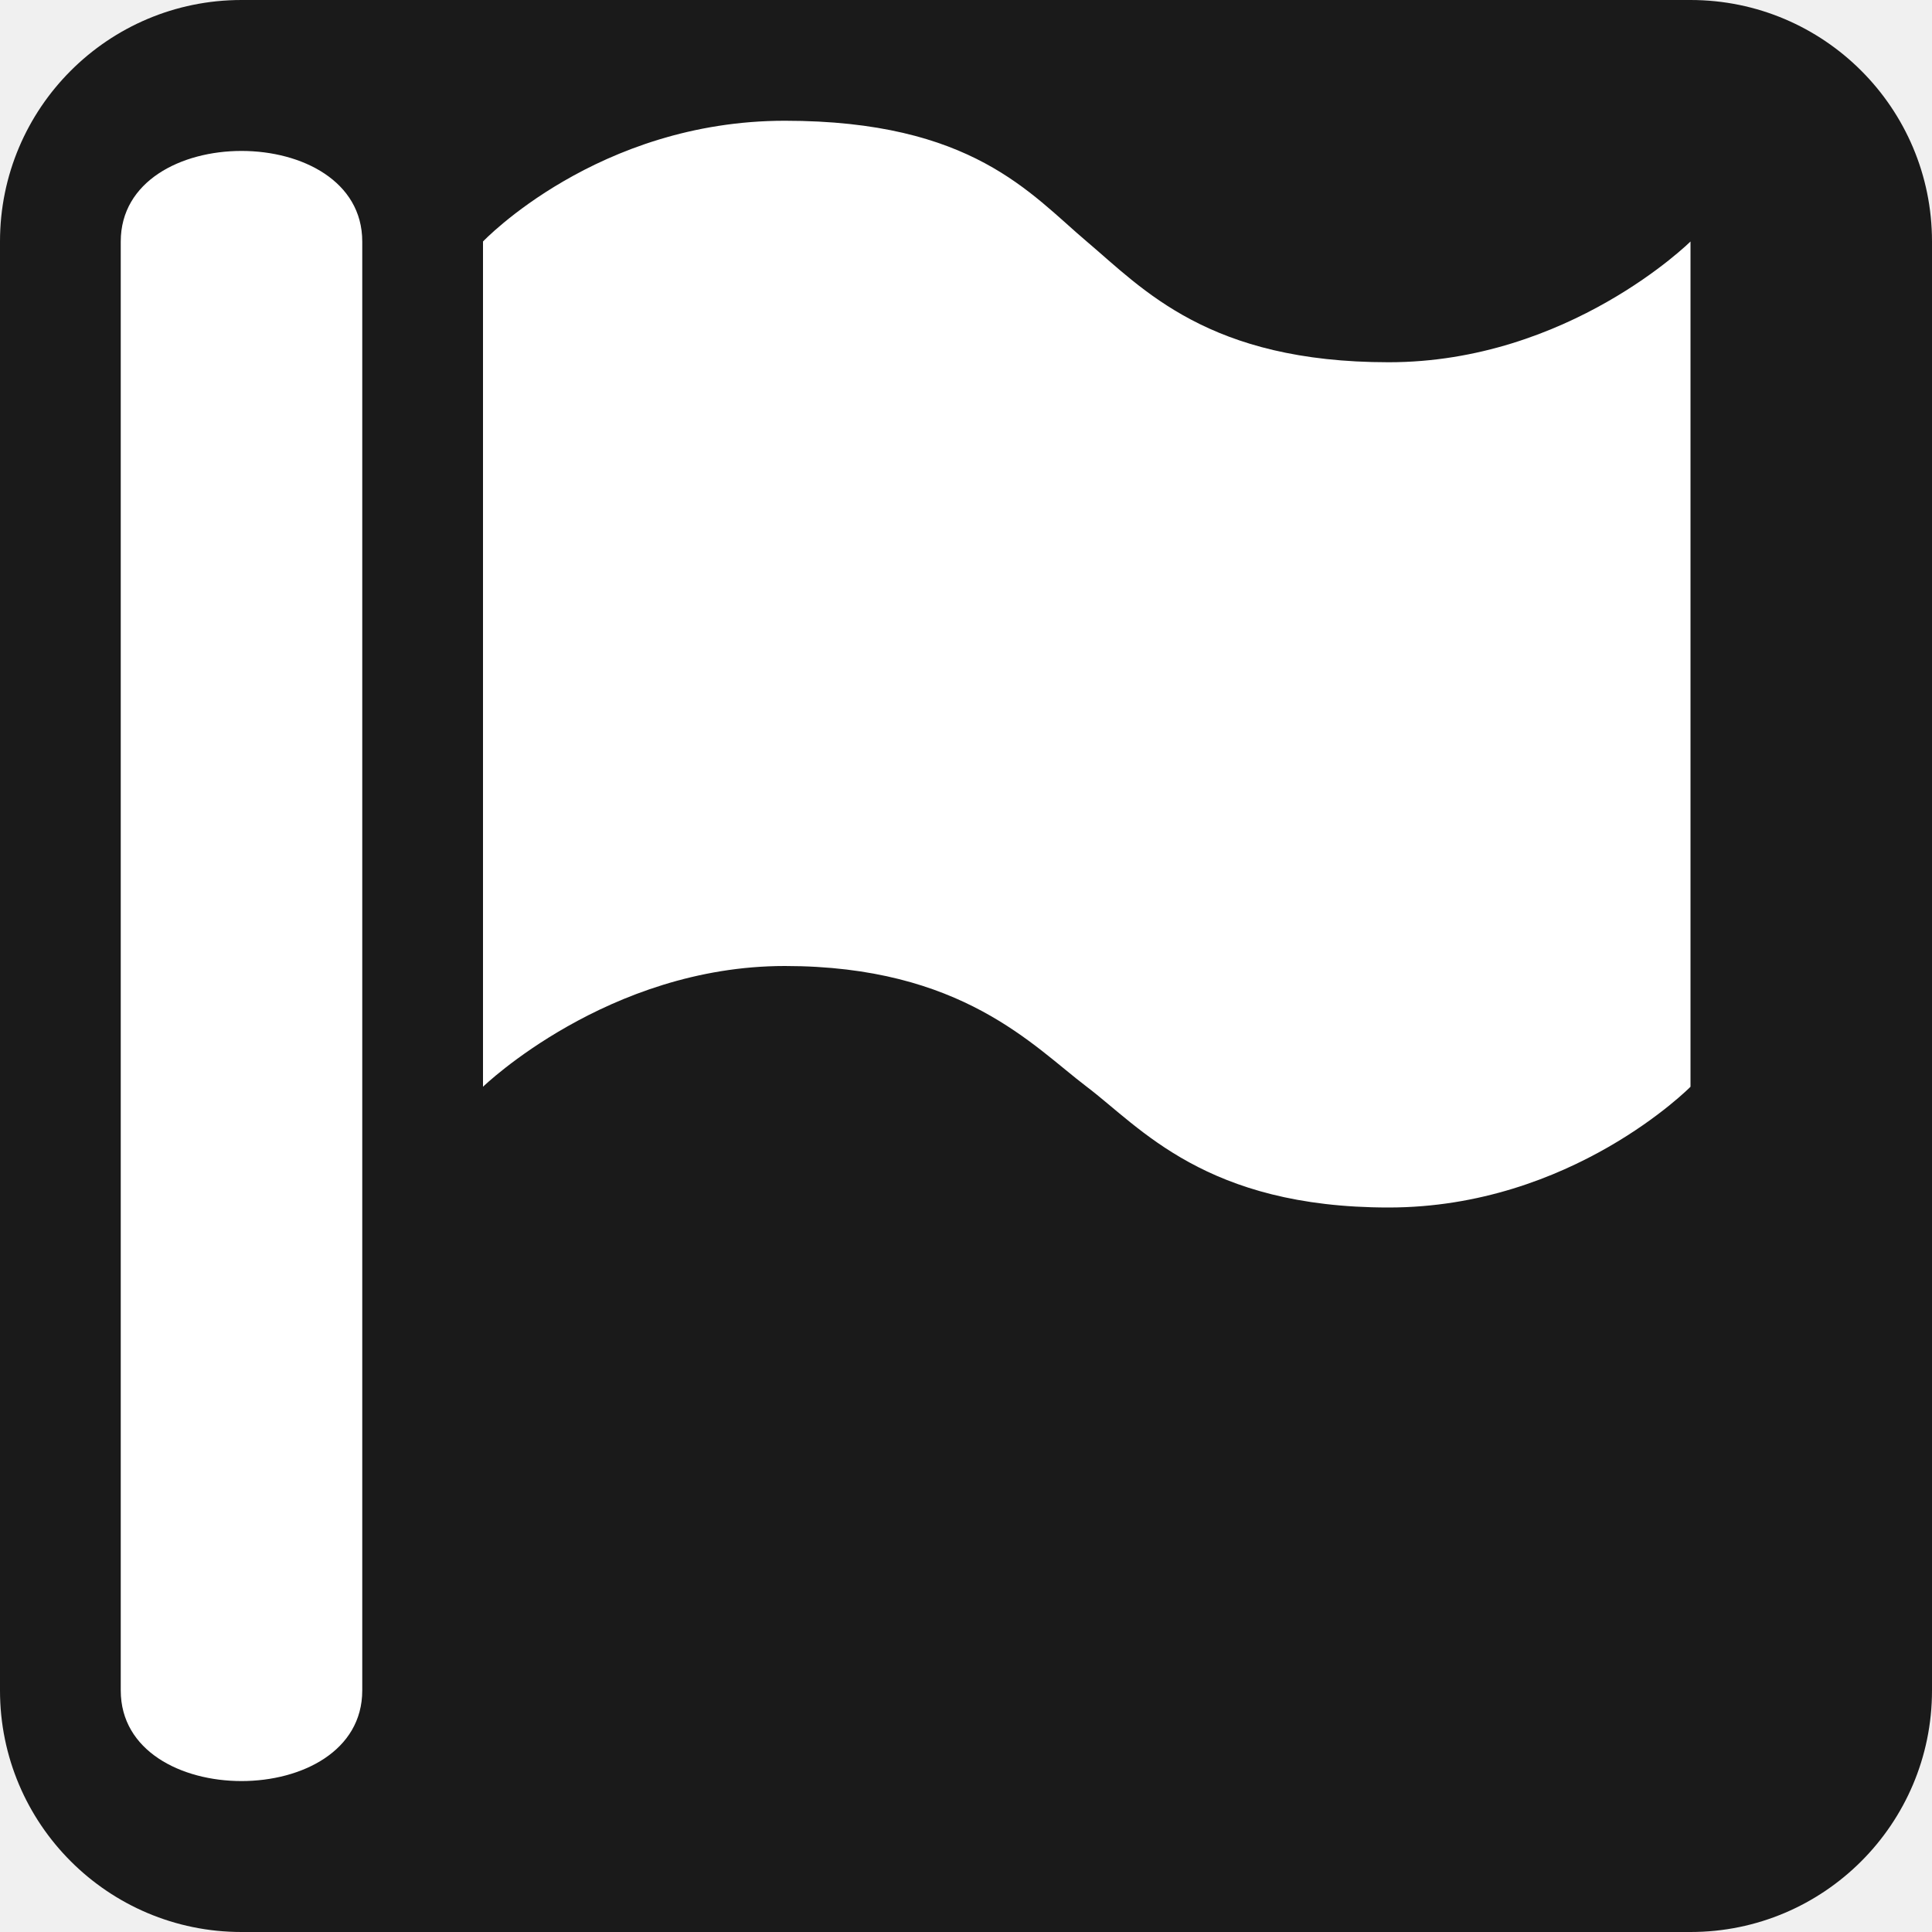
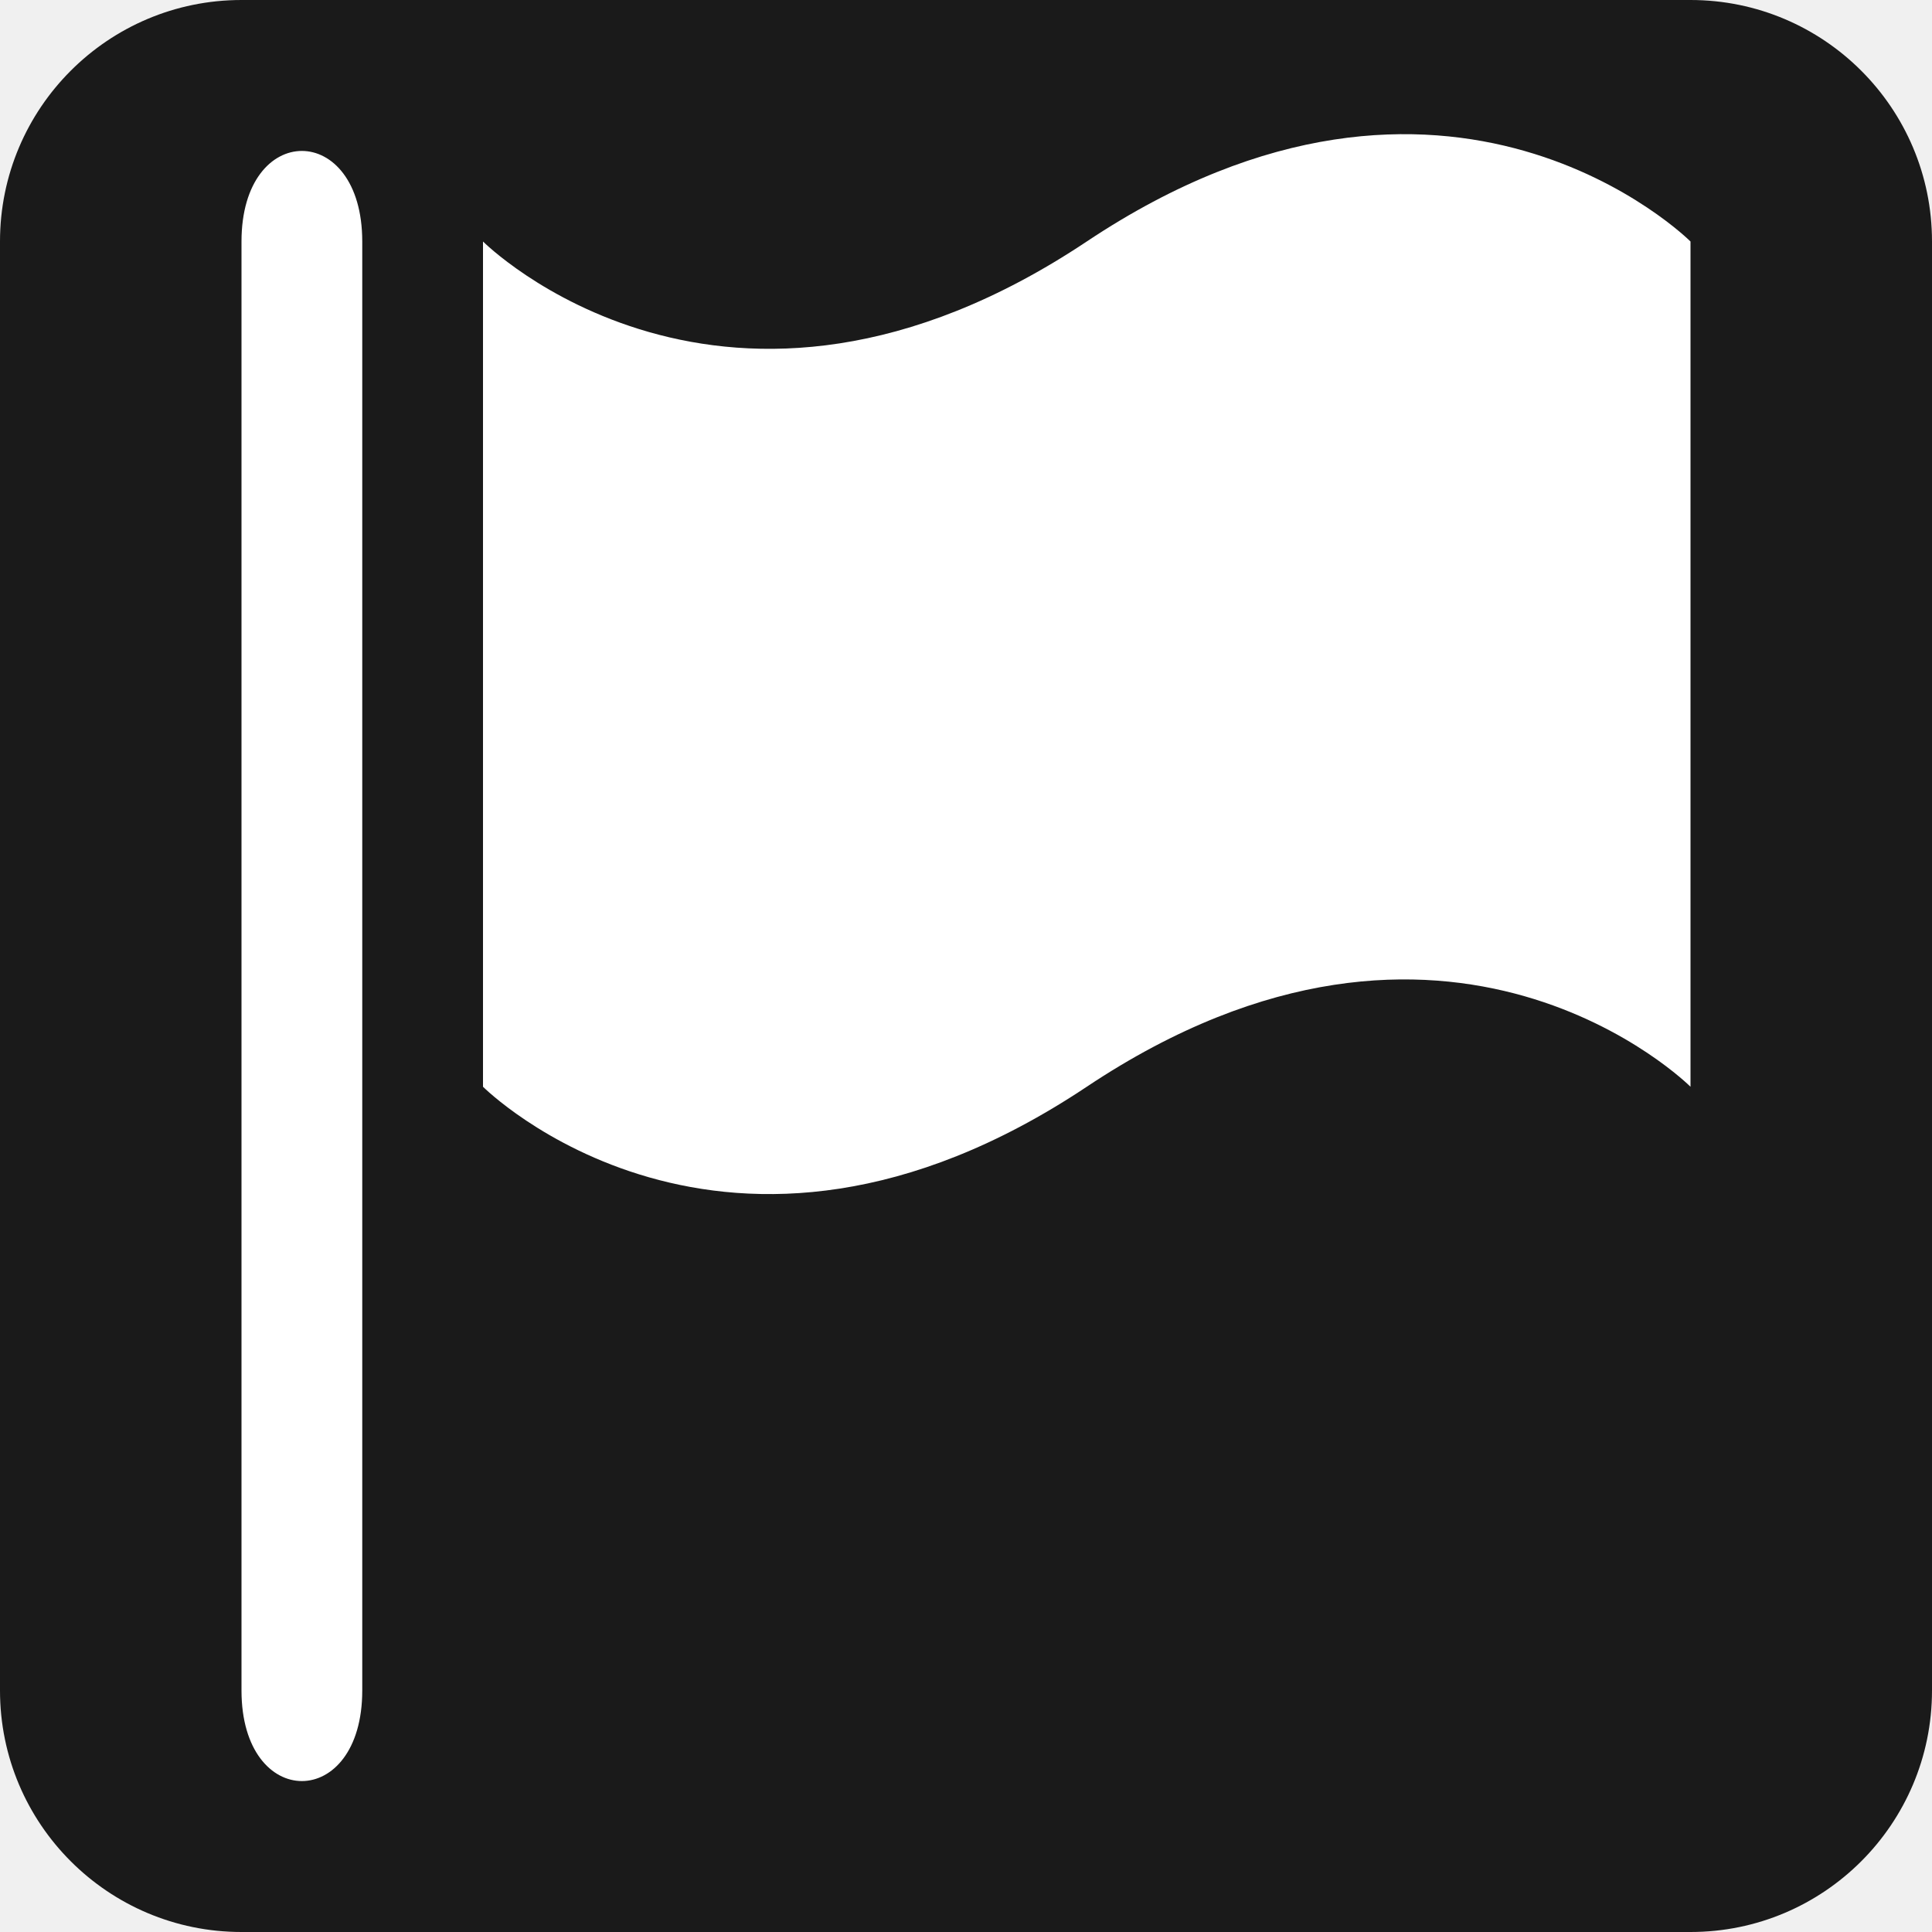
<svg xmlns="http://www.w3.org/2000/svg" version="1.1" width="100%" height="100%" viewBox="0 0 16 16" id="svg2">
  <defs id="defs6" />
  <rect width="16" height="16" rx="2" ry="2" x="0" y="0" id="canvas" style="fill:#1a1a1a;stroke:none" />
-   <path d="M 6.5,1 C 4.949,1 4,2 4,2 L 4,9 C 4,9 5.033,8 6.5,8 7.967,8 8.556,8.664 9,9 9.444,9.336 9.985,10 11.5,10 13.015,10 14,9 14,9 L 14,2 C 14,2 12.991,3 11.5,3 10.009,3 9.468,2.396 9,2 8.532,1.604 8.051,1 6.5,1 z M 2,1.25 C 1.5,1.25 1,1.5 1,2 l 0,12 c 0,1 2,1 2,0 L 3,2 C 3,1.5 2.5,1.25 2,1.25 z" id="embassy" style="fill:#ffffff;fill-opacity:1;stroke:none" />
+   <path d="M 9,2 C 6,4 4,2 4,2 l 0,7 c 0,0 2,2 5,0 3,-2 5,0 5,0 L 14,2 C 14,2 12,0 9,2 z M 2.5,1.25 C 2.25,1.25 2,1.5 2,2 l 0,12 c 0,1 1,1 1,0 L 3,2 C 3,1.5 2.75,1.25 2.5,1.25 z" id="embassy" style="fill:#ffffff;fill-opacity:1;stroke:none" />
</svg>
